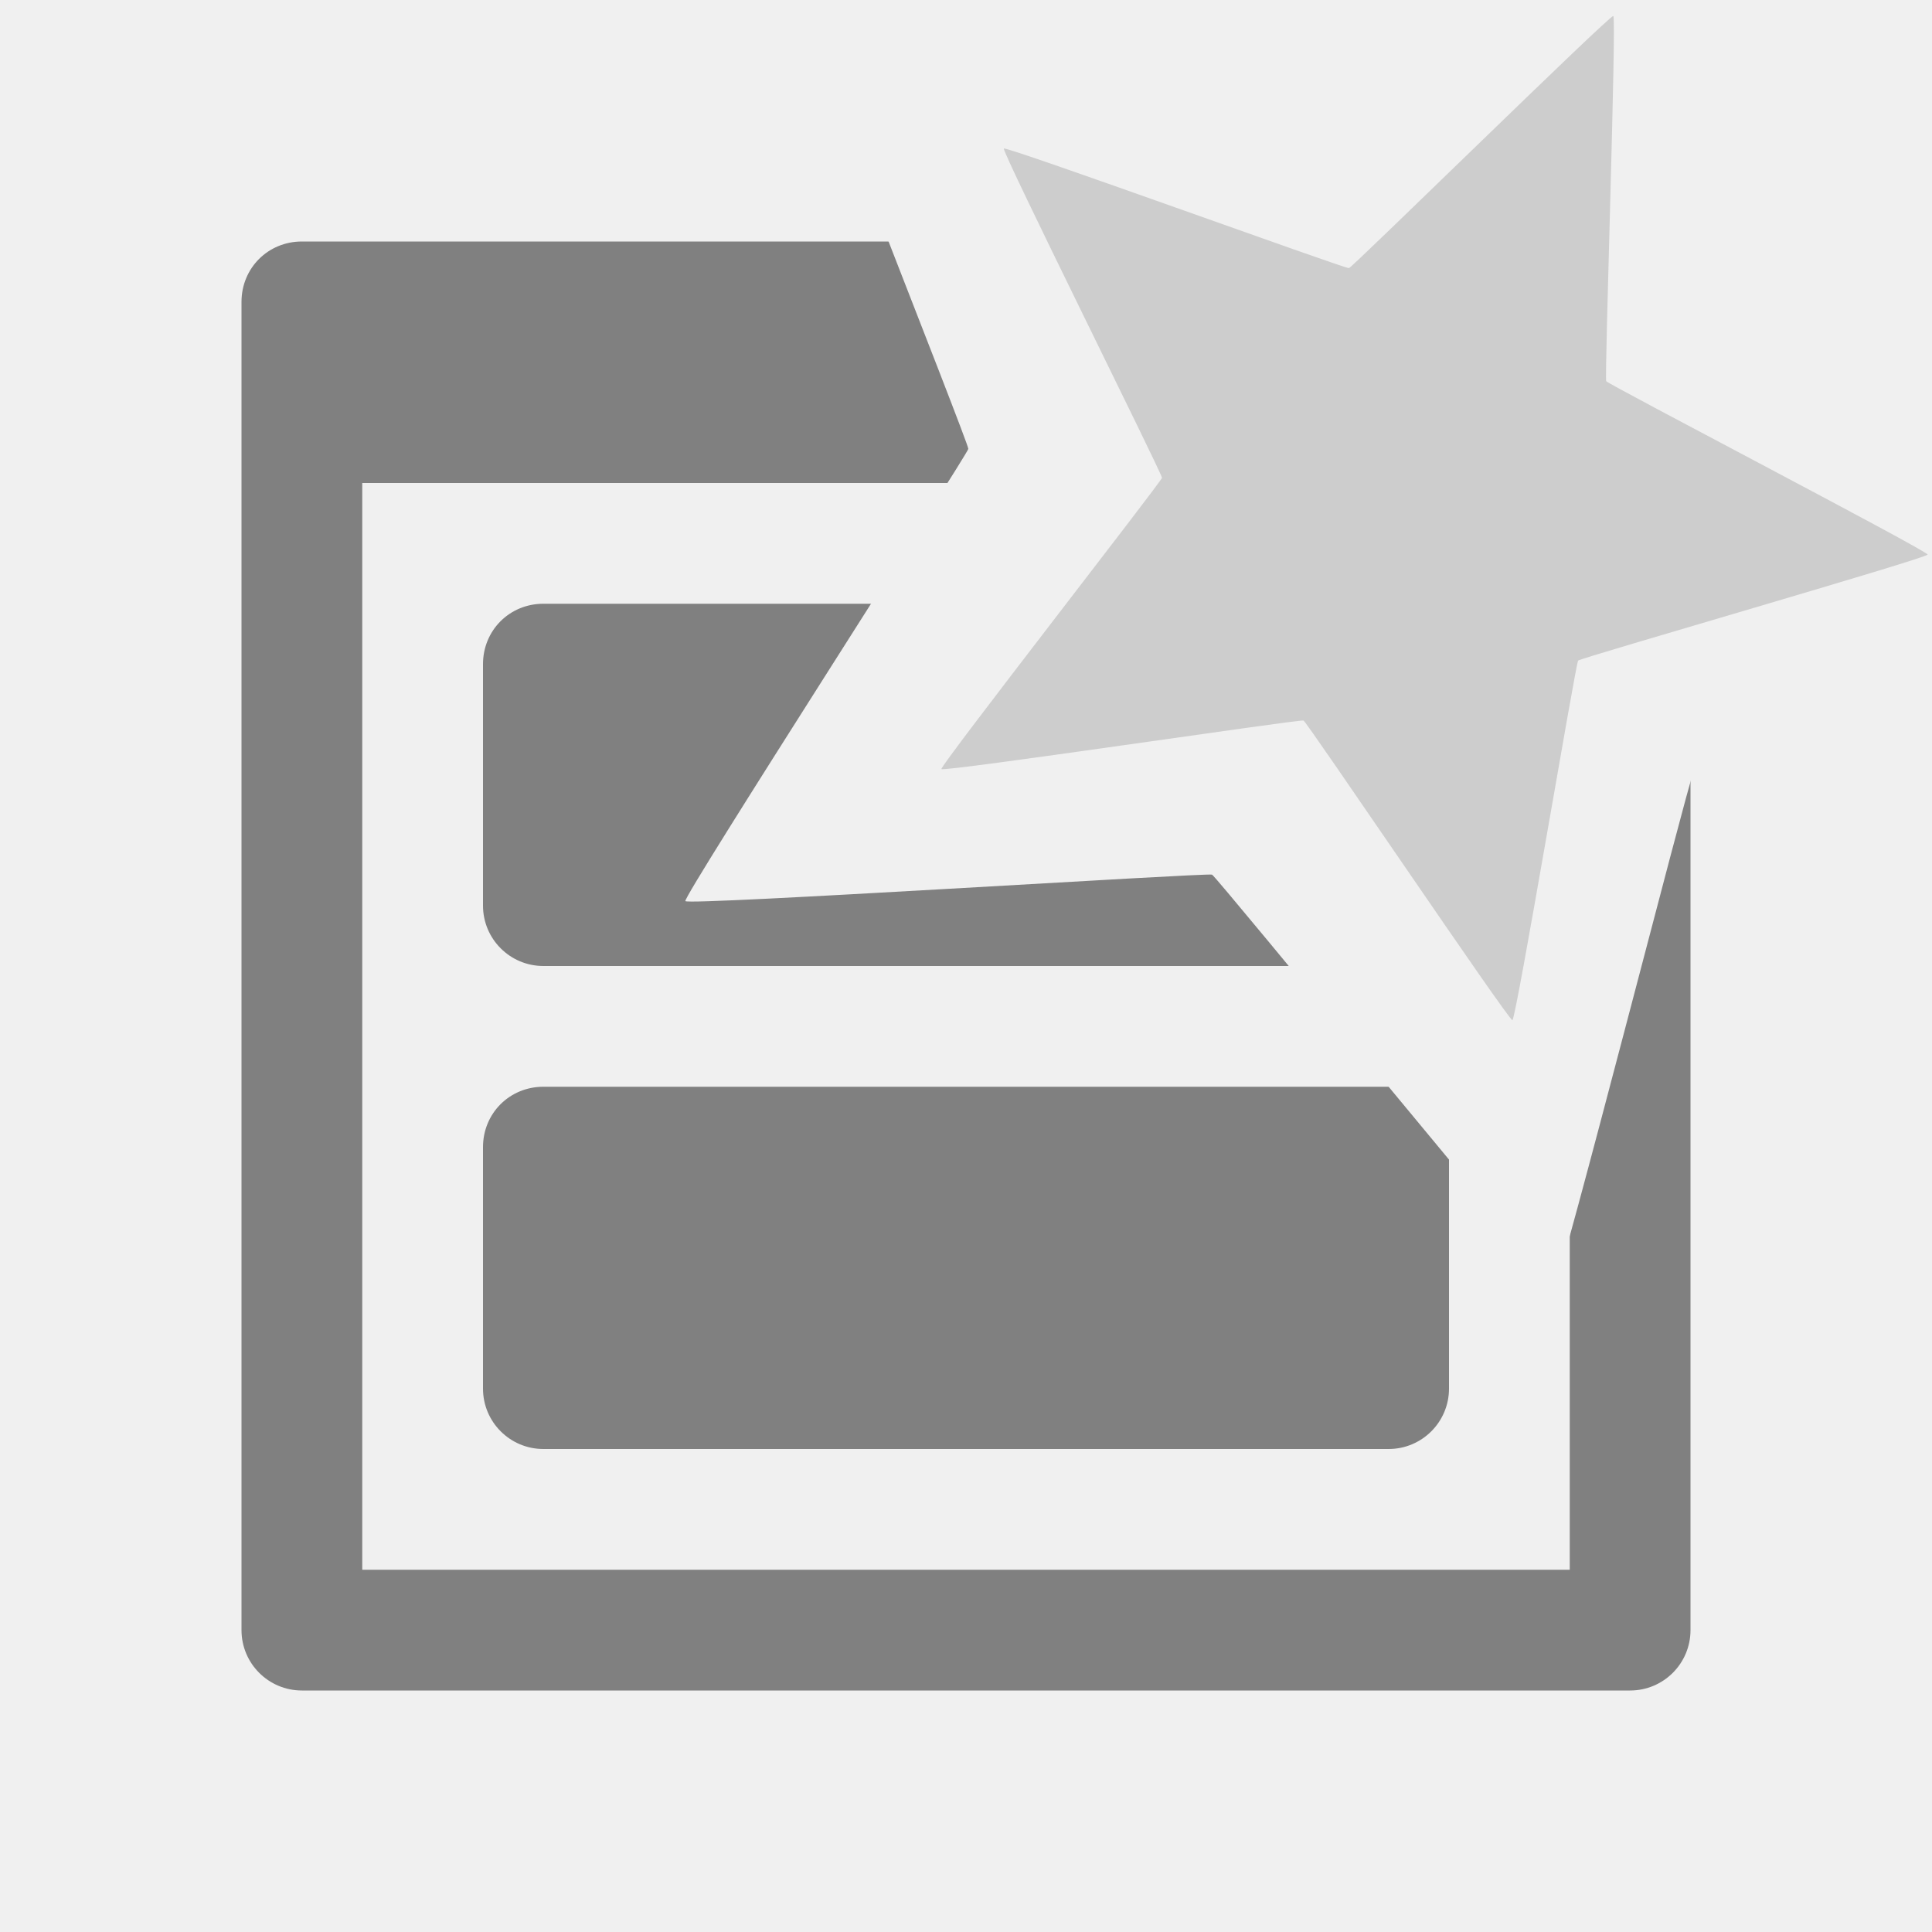
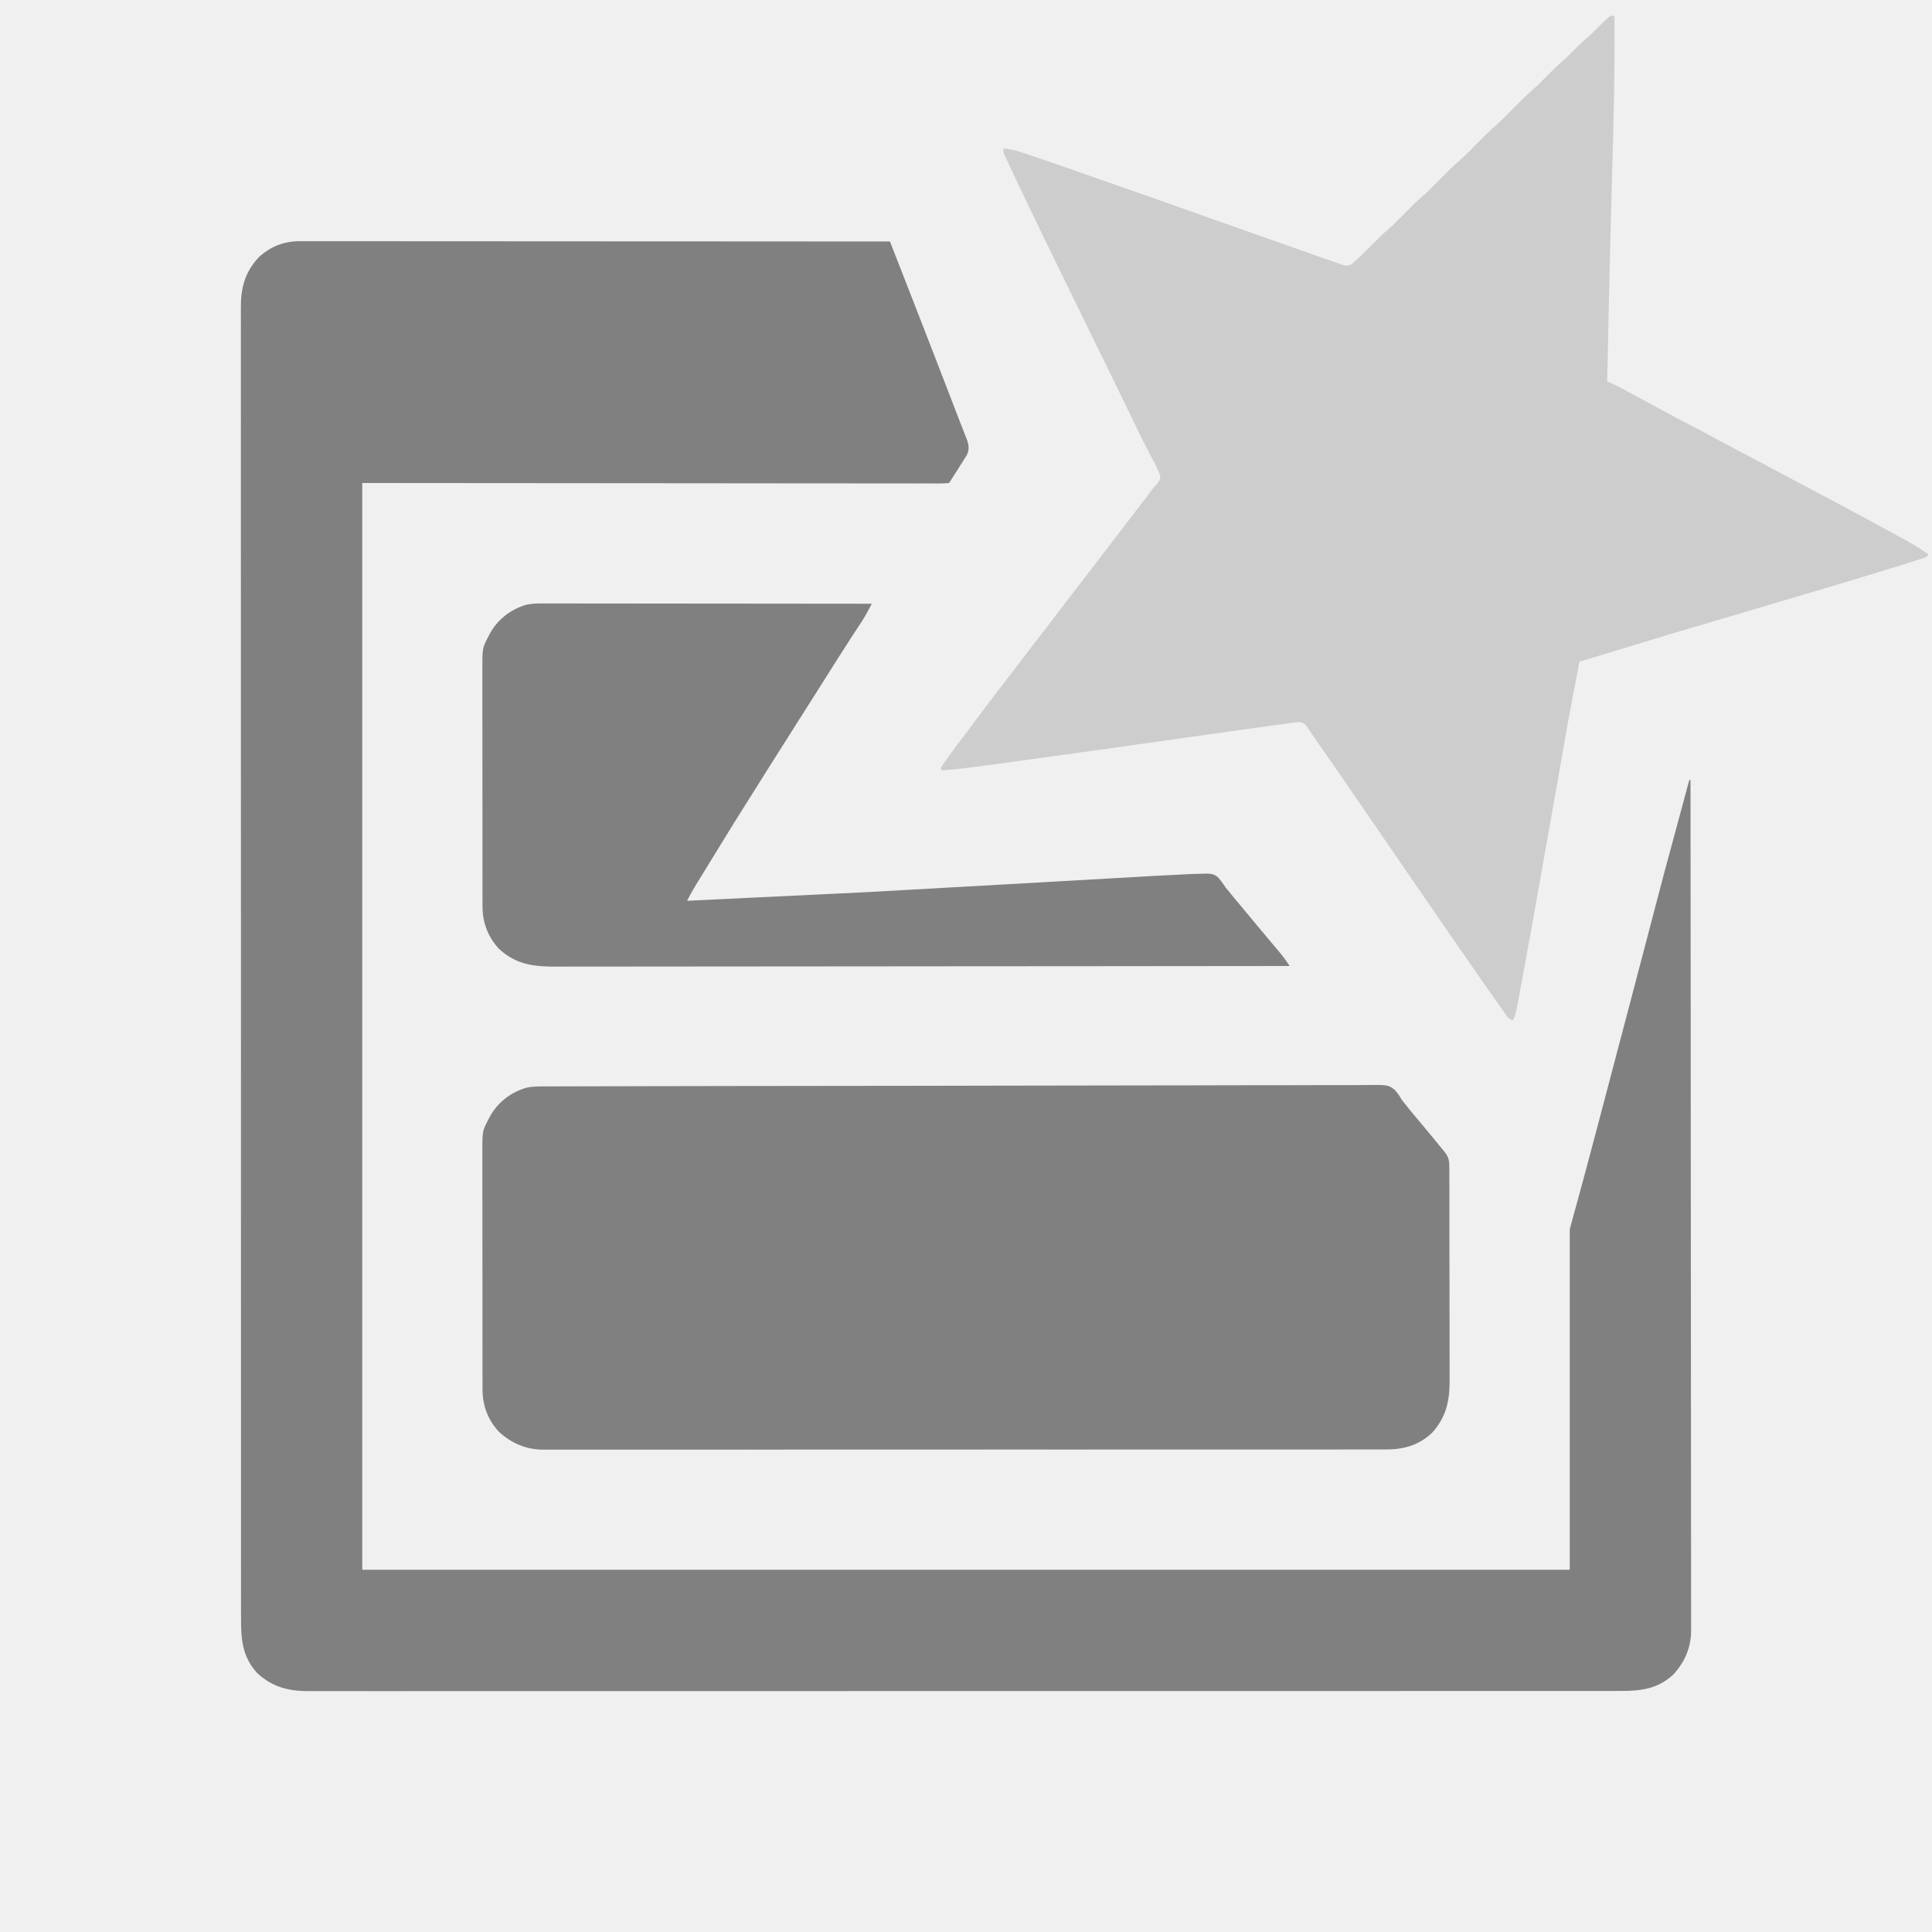
- <svg xmlns="http://www.w3.org/2000/svg" viewBox="0 0 16 16" version="1.1" id="svg1">
-   <defs id="defs1">
-     <mask maskUnits="userSpaceOnUse" id="mask-powermask-path-effect3">
-       <path id="mask-powermask-path-effect3_box" style="fill:#ffffff;" d="M 1,1 H 15 V 15 H 1 Z" />
-       <path style="fill:#000000;" id="path3" d="m 10.517,4.099 c -0.018,0.004 -1.162,-1.398 -1.179,-1.406 -0.017,-0.007 -1.802,0.107 -1.811,0.091 -0.009,-0.016 0.971,-1.537 0.973,-1.555 0.002,-0.018 -0.659,-1.681 -0.646,-1.694 0.012,-0.014 1.762,0.448 1.78,0.445 0.018,-0.004 1.395,-1.146 1.412,-1.138 0.017,0.008 0.118,1.814 0.127,1.83 0.009,0.016 1.521,0.973 1.519,0.991 -0.002,0.018 -1.689,0.673 -1.701,0.686 -0.012,0.014 -0.455,1.747 -0.473,1.751 z" transform="matrix(2.408536,0,0,2.408536,-12.45333,0.7572135)" />
-     </mask>
-   </defs>
-   <g fill="none" fill-rule="evenodd" id="g1" mask="url(#mask-powermask-path-effect3)">
-     <path d="m 3,4 v 9 H 13 V 4 Z M 2.5,2 h 11 C 13.78,2 14,2.22 14,2.5 v 11 A 0.5,0.5 0 0 1 13.5,14 H 2.5 A 0.5,0.5 0 0 1 2,13.5 V 2.5 C 2,2.22 2.22,2 2.5,2 Z m 2,3 h 7 C 11.78,5 12,5.22 12,5.5 v 2 A 0.5,0.5 0 0 1 11.5,8 h -7 A 0.5,0.5 0 0 1 4,7.5 v -2 C 4,5.22 4.22,5 4.5,5 Z m 0,4 h 7 C 11.78,9 12,9.22 12,9.5 v 2 A 0.5,0.5 0 0 1 11.5,12 h -7 A 0.5,0.5 0 0 1 4,11.5 v -2 C 4,9.22 4.22,9 4.5,9 Z" fill="#808080" fill-rule="nonzero" id="path1" />
-   </g>
-   <path style="fill:#cdcdcd;" id="path2" d="M 10.517,4.099 C 10.498,4.103 9.441,2.537 9.423,2.53 9.406,2.522 7.537,2.801 7.527,2.784 7.518,2.768 8.68,1.278 8.682,1.259 c 0.002,-0.019 -0.841,-1.71 -0.828,-1.724 0.013,-0.014 1.789,0.631 1.807,0.626 0.019,-0.004 1.367,-1.328 1.384,-1.32 0.018,0.008 -0.047,1.896 -0.037,1.912 0.01,0.017 1.685,0.889 1.683,0.908 -0.002,0.019 -1.818,0.541 -1.83,0.555 -0.013,0.014 -0.325,1.878 -0.344,1.882 z" transform="matrix(1.581635,0,0,1.581635,-4.108611,1.96572)" />
+ <svg xmlns="http://www.w3.org/2000/svg" viewBox="0 0 1600 1600">
+   <path d="M248.75 199.75l2.571-.007 8.513.013 6.171-.005 16.946.014 18.278.004 31.664.016 33.205.022h2.086l10.489.002 74.276.037 72.153.041 2.247.001 22.339.008 45.507.017 2.113.001 139.7.084 7.408 18.928 2.514 6.422 17.328 44.462 2.3 5.935 7.45 19.252 1.416 3.662 9.671 25.023 2.145 5.551 7.674 19.93 3.06 7.822 1.67 4.29 1.409 3.566c1.361 4.502 1.678 7.572-.299 11.901l-1.739 2.767-1.887 3.045-1.996 3.131-1.973 3.166-7.152 11.146c-2.688.298-5.146.397-7.836.369l-2.494.01c-2.787.008-5.573-.006-8.36-.019l-6.005.008a4227.89 4227.89 0 0 1-16.603-.02l-18.14-.007c-10.415.001-20.83-.008-31.245-.025l-44.769-.033-107.67-.096-242.88-.187v900h1000v-282l12-44 5.945-22.254 1.482-5.584 3.892-14.684 2.477-9.348 25.328-96.069.808-3.08 6.443-24.553 16.237-61.789 3.789-14.401 20.598-76.239h1l.169 203.7.002 3.045.033 65.517.015 32.129.002 3.23.084 103.64.07 106.5.004 15.041.001 2.99.047 47.66.027 47.91.029 28.467.004 19.021.012 10.834-.007 11.687.032 3.376c-.118 13.83-5.408 25.813-14.712 36.002-13.106 12.224-27.493 13.698-44.501 13.63l-5.754.014a3850.99 3850.99 0 0 1-15.837-.003c-5.74-.007-11.48.004-17.221.012l-30.19.007c-10.797-.007-21.593-.007-32.39.001l-2.067.001-8.336.006-84.606.018-11.689-.002h-2.345c-17.152-.003-34.304 0-51.456.004l-7.043.002-18.878.005-131.79.008h-2.509l-27.701-.005h-2.526l-10.114-.002c-53.329-.01-106.66-.003-159.99.021l-40.315.017-2.507.001-76.5.017h-2.426c-17.573 0-35.146-.001-52.719-.003l-18.863-.002-4.693-.001c-24.928-.003-49.856.006-74.784.02-25.803.014-51.605.014-77.408-.003l-8.313-.005-2.061-.001c-11.421-.007-22.842.002-34.264.016-9.933.01-19.866.006-29.799-.009-5.663-.009-11.326-.011-16.99.004a2407.65 2407.65 0 0 1-15.458-.01 723.02 723.02 0 0 0-5.555.01c-16.718.088-30.218-3.06-42.968-14.703-12.23-13.112-13.698-27.505-13.63-44.519l-.014-5.76.003-15.854-.012-17.239-.007-30.222-.001-32.424-.001-2.07-.006-8.344-.018-84.693.002-11.701v-2.348l-.004-51.508-.002-7.049-.005-18.897-.008-131.92v-2.512l.005-27.728v-2.529l.002-10.124-.021-160.15-.017-40.357-.001-2.51-.017-76.577v-2.428l.003-52.769.002-18.881.001-4.697-.02-74.862.003-77.484.005-8.32.001-2.062-.016-34.302.009-29.826-.004-17.008.01-15.471-.01-5.563c-.086-16.359 3.131-29.401 14.578-41.792 9.751-9.29 21.413-13.648 34.684-13.559z" fill="gray" />
+   <path d="M1337 13c.386 33.07-.204 66.095-1.059 99.152l-.081 3.137-1.031 38.769-1.472 55.362-.331 12.527-2.026 94.052 2.303.9c3.252 1.326 6.319 2.937 9.412 4.592l1.949 1.036 6.273 3.347 4.374 2.329 26.591 14.406c8.285 4.533 16.677 8.854 25.072 13.179l23.678 12.671c7.224 3.963 14.524 7.766 21.848 11.539l27.293 14.531c6.85 3.759 13.765 7.382 20.707 10.969l25.842 13.772 21.655 11.636 29.816 16.217 2.744 1.539c5.652 3.208 11.086 6.657 16.444 10.336-1 2-1 2-3.716 3.08l-3.67 1.174-2.011.649-6.622 2.104-4.652 1.486-44.859 13.739-8.941 2.671-110.92 32.867-28.105 8.293-2.271.671-73.229 22.267-9.379 49.535-1.227 6.98-2.604 14.837-4.132 23.51-.354 2.008-1.784 10.128-1.444 8.198-14.668 82.784-2.532 14.227-11.369 62.298-.889 4.647-1.214 6.271-.681 3.511c-.673 2.846-1.556 5.39-2.725 8.066-3.302-1.101-3.72-1.612-5.644-4.332l-1.529-2.138-1.639-2.343-1.735-2.443-5.452-7.745-3.406-4.836L1223.004 806l-4.055-5.816-21.651-31.296-6.794-9.887-2.75-4-1.375-2-26.125-38-1.375-1.999-2.755-4.007-6.8-9.888-16.479-24.032-13.181-19.207-5.227-7.609-22.584-32.6-4.955-7.205-2.644-3.828-2.234-3.273c-2.218-2.588-2.775-2.874-6.016-3.352-2.402.096-2.402.096-5.01.487l-3.127.414-3.485.486-3.793.511-10.719 1.471-6.965.955-72.509 10.159-6.812.968-43.532 6.207-94.904 13.102-6.771.887-10.604 1.38-5.683.741a412.54 412.54 0 0 1-22.088 2.232l-1-2c5.929-8.877 12.279-17.381 18.777-25.848l13.348-17.84c5.135-7.016 10.405-13.91 15.766-20.755l11.109-14.558 14.717-19.217 16.661-21.657 8.31-10.876 1.642-2.148 14.67-19.102 5-6.5 7.395-9.609 18.945-24.719 6.391-8.355 4.788-6.266 7.68-10.008 4.301-5.606 2.033-2.632 3.737-5.012c1.731-2.294 1.731-2.294 3.555-4.145 1.875-2.131 2.683-3.337 3.176-6.149-1.567-5.578-4.26-10.483-7-15.562l-2.102-4.076-3.284-6.349c-3.114-5.963-6.044-12.003-8.931-18.079l-16.053-33.118-8.209-16.722-1.661-3.384-14.949-30.585-4.84-9.93-1.214-2.49-12.168-24.898-13.591-27.807-1.159-2.373-23.591-49.127-1.028-2.183-6.222-13.317-1.338-2.856-1.115-2.426-.927-2.002c-.62-1.717-.62-1.717-.62-4.717 8.148.512 15.586 3.32 23.25 5.938l4.707 1.589 16.043 5.474 2.984 1.022 85.593 29.974 32.235 11.441 9.033 3.197 6.042 2.138 21.406 7.586 58.332 20.578 2.577.902 7.15 2.5 2.095.733 5.553 1.927 3.326 1.165c3.244 1.013 4.508 1.096 7.674-.165 2.56-1.939 4.831-4.132 7.125-6.375l1.998-1.908a596.3 596.3 0 0 0 14.217-14.119c2.071-2.022 4.158-3.908 6.352-5.789 5.022-4.352 9.647-9.077 14.309-13.809 9.486-9.63 9.486-9.63 13.906-13.406 5.499-4.715 10.51-9.941 15.594-15.094 5.662-5.739 11.301-11.417 17.436-16.658 4.556-4.065 8.779-8.495 13.064-12.842 5.488-5.567 10.974-11.056 16.918-16.141 4.561-4.073 8.79-8.506 13.082-12.859 5.539-5.618 11.075-11.165 17.074-16.297 3.646-3.225 7.017-6.732 10.426-10.203 4.734-4.82 9.521-9.459 14.643-13.865 2.75-2.42 5.302-5.013 7.857-7.635 3.891-3.945 7.852-7.7 12.074-11.293 2.237-1.983 4.326-4.079 6.426-6.207 2.899-2.924 5.824-5.796 8.875-8.562l1.898-1.723c1.727-1.215 1.727-1.215 4.727-1.215z" fill="#cdcdcd" />
+   <path d="M452.06 899.72l3.657-.017 10.041-.019 10.927-.03 21.668-.047 25.955-.059 65.7-.125 17.793-.027 110.45-.134 25.579-.021 3.21-.003 103.08-.191 105.98-.167 14.962-.006 2.975-.001 47.414-.112 47.638-.052 28.308-.067 18.907-.002 10.774-.028c22.392-.279 22.392-.279 27.731 3.752 2.571 2.768 4.357 5.347 6.192 8.633a185.98 185.98 0 0 0 3.938 4.875l1.938 2.465c2.463 3.084 5.004 6.093 7.563 9.098l12.355 14.852 4.695 5.734 2.449 2.977 2.215 2.688c3.662 4.584 4.138 7.527 4.115 13.223l.014 2.469.009 8.221.02 5.884.024 16.012.011 10.009.025 34.938.051 32.529.036 27.944.026 16.681.005 15.712.015 5.747c.101 17.02-2.814 30.686-14.691 43.693-10.988 10.249-23.632 13.718-38.254 13.63l-3.708.014a1801.53 1801.53 0 0 1-10.155-.003c-3.687-.007-7.374.004-11.061.012l-19.375.007c-9.604-.009-19.208-.001-28.812.01l-51.461.017c-15.013-.005-30.026-.004-45.038.002l-6.041.002-9.103.003-84.633.008-3.223-.001-25.909-.008c-33.689-.01-67.378-.002-101.07.021l-113.55.032-12.106-.002-3.011-.001c-15.002-.002-30.003.006-45.005.019-17.06.015-34.12.016-51.18-.002-9.547-.01-19.093-.008-28.64.009-6.379.01-12.757.006-19.136-.009a1649.84 1649.84 0 0 0-10.899.004 1355.89 1355.89 0 0 1-11.756-.016l-3.396.029c-13.852-.128-25.839-5.396-36.047-14.717-9.182-9.844-13.735-22.025-13.638-35.331l-.016-2.737v-8.992l-.021-6.483-.011-17.547-.009-14.672-.001-34.622-.029-35.67-.023-30.673-.016-18.299.007-17.21-.01-6.299c-.094-20.402-.094-20.402 4.517-29.277l1.379-2.689c6.505-12.113 16.957-20.314 30.074-24.382 5.501-1.323 10.977-1.217 16.607-1.206zm-.39-399.96l3.51-.005 9.592.014 10.364.004 17.938.016 25.935.024 42.081.037 40.869.041 2.546.002 12.646.008 104.85.101-2.816 5.208-1.584 2.929c-2.341 4.19-4.946 8.179-7.599 12.175l-3.434 5.234-1.777 2.709-8.852 13.807-1.771 2.788L677 572.001l-20.784 32.801-15.761 24.894-4.341 6.867-18.548 29.538-10.073 16.02-30.867 50.255-1.64 2.773c-2.104 3.576-4.142 7.134-5.985 10.852l148.41-7.145 29.104-1.625 113.71-6.398 19.822-1.123 2.777-.157 10.964-.62 31.639-1.803 19.678-1.121 11.253-.645L982.992 724l3.36-.144 9.214-.258 2.673-.104c4.109-.035 6.833.131 10.112 2.746 2.619 2.746 4.594 5.569 6.641 8.76l4.438 5.375 2.215 2.742 7.848 9.383 12.188 14.688 7.813 9.313 10.438 12.438 2.09 2.527c2.144 2.755 4.049 5.623 5.973 8.535l-179.11.169-2.678.002-57.613.033-28.254.015-2.84.002-91.126.084-93.646.07-13.228.004-2.63.001-41.902.047-42.129.027c-8.343-.003-16.685.005-25.028.029h-18.695c-2.52-.002-5.039.003-7.559.016-18.997.089-33.629-1.275-48.316-14.687-9.182-9.844-13.735-22.025-13.638-35.331l-.016-2.737v-8.992l-.021-6.483-.011-17.547-.009-14.672-.001-34.622-.029-35.67-.023-30.673-.016-18.299.007-17.21-.01-6.299c-.094-20.402-.094-20.402 4.517-29.277l1.379-2.689c6.507-12.116 16.97-20.333 30.098-24.384 5.373-1.292 10.69-1.197 16.19-1.167z" fill="gray" />
</svg>
